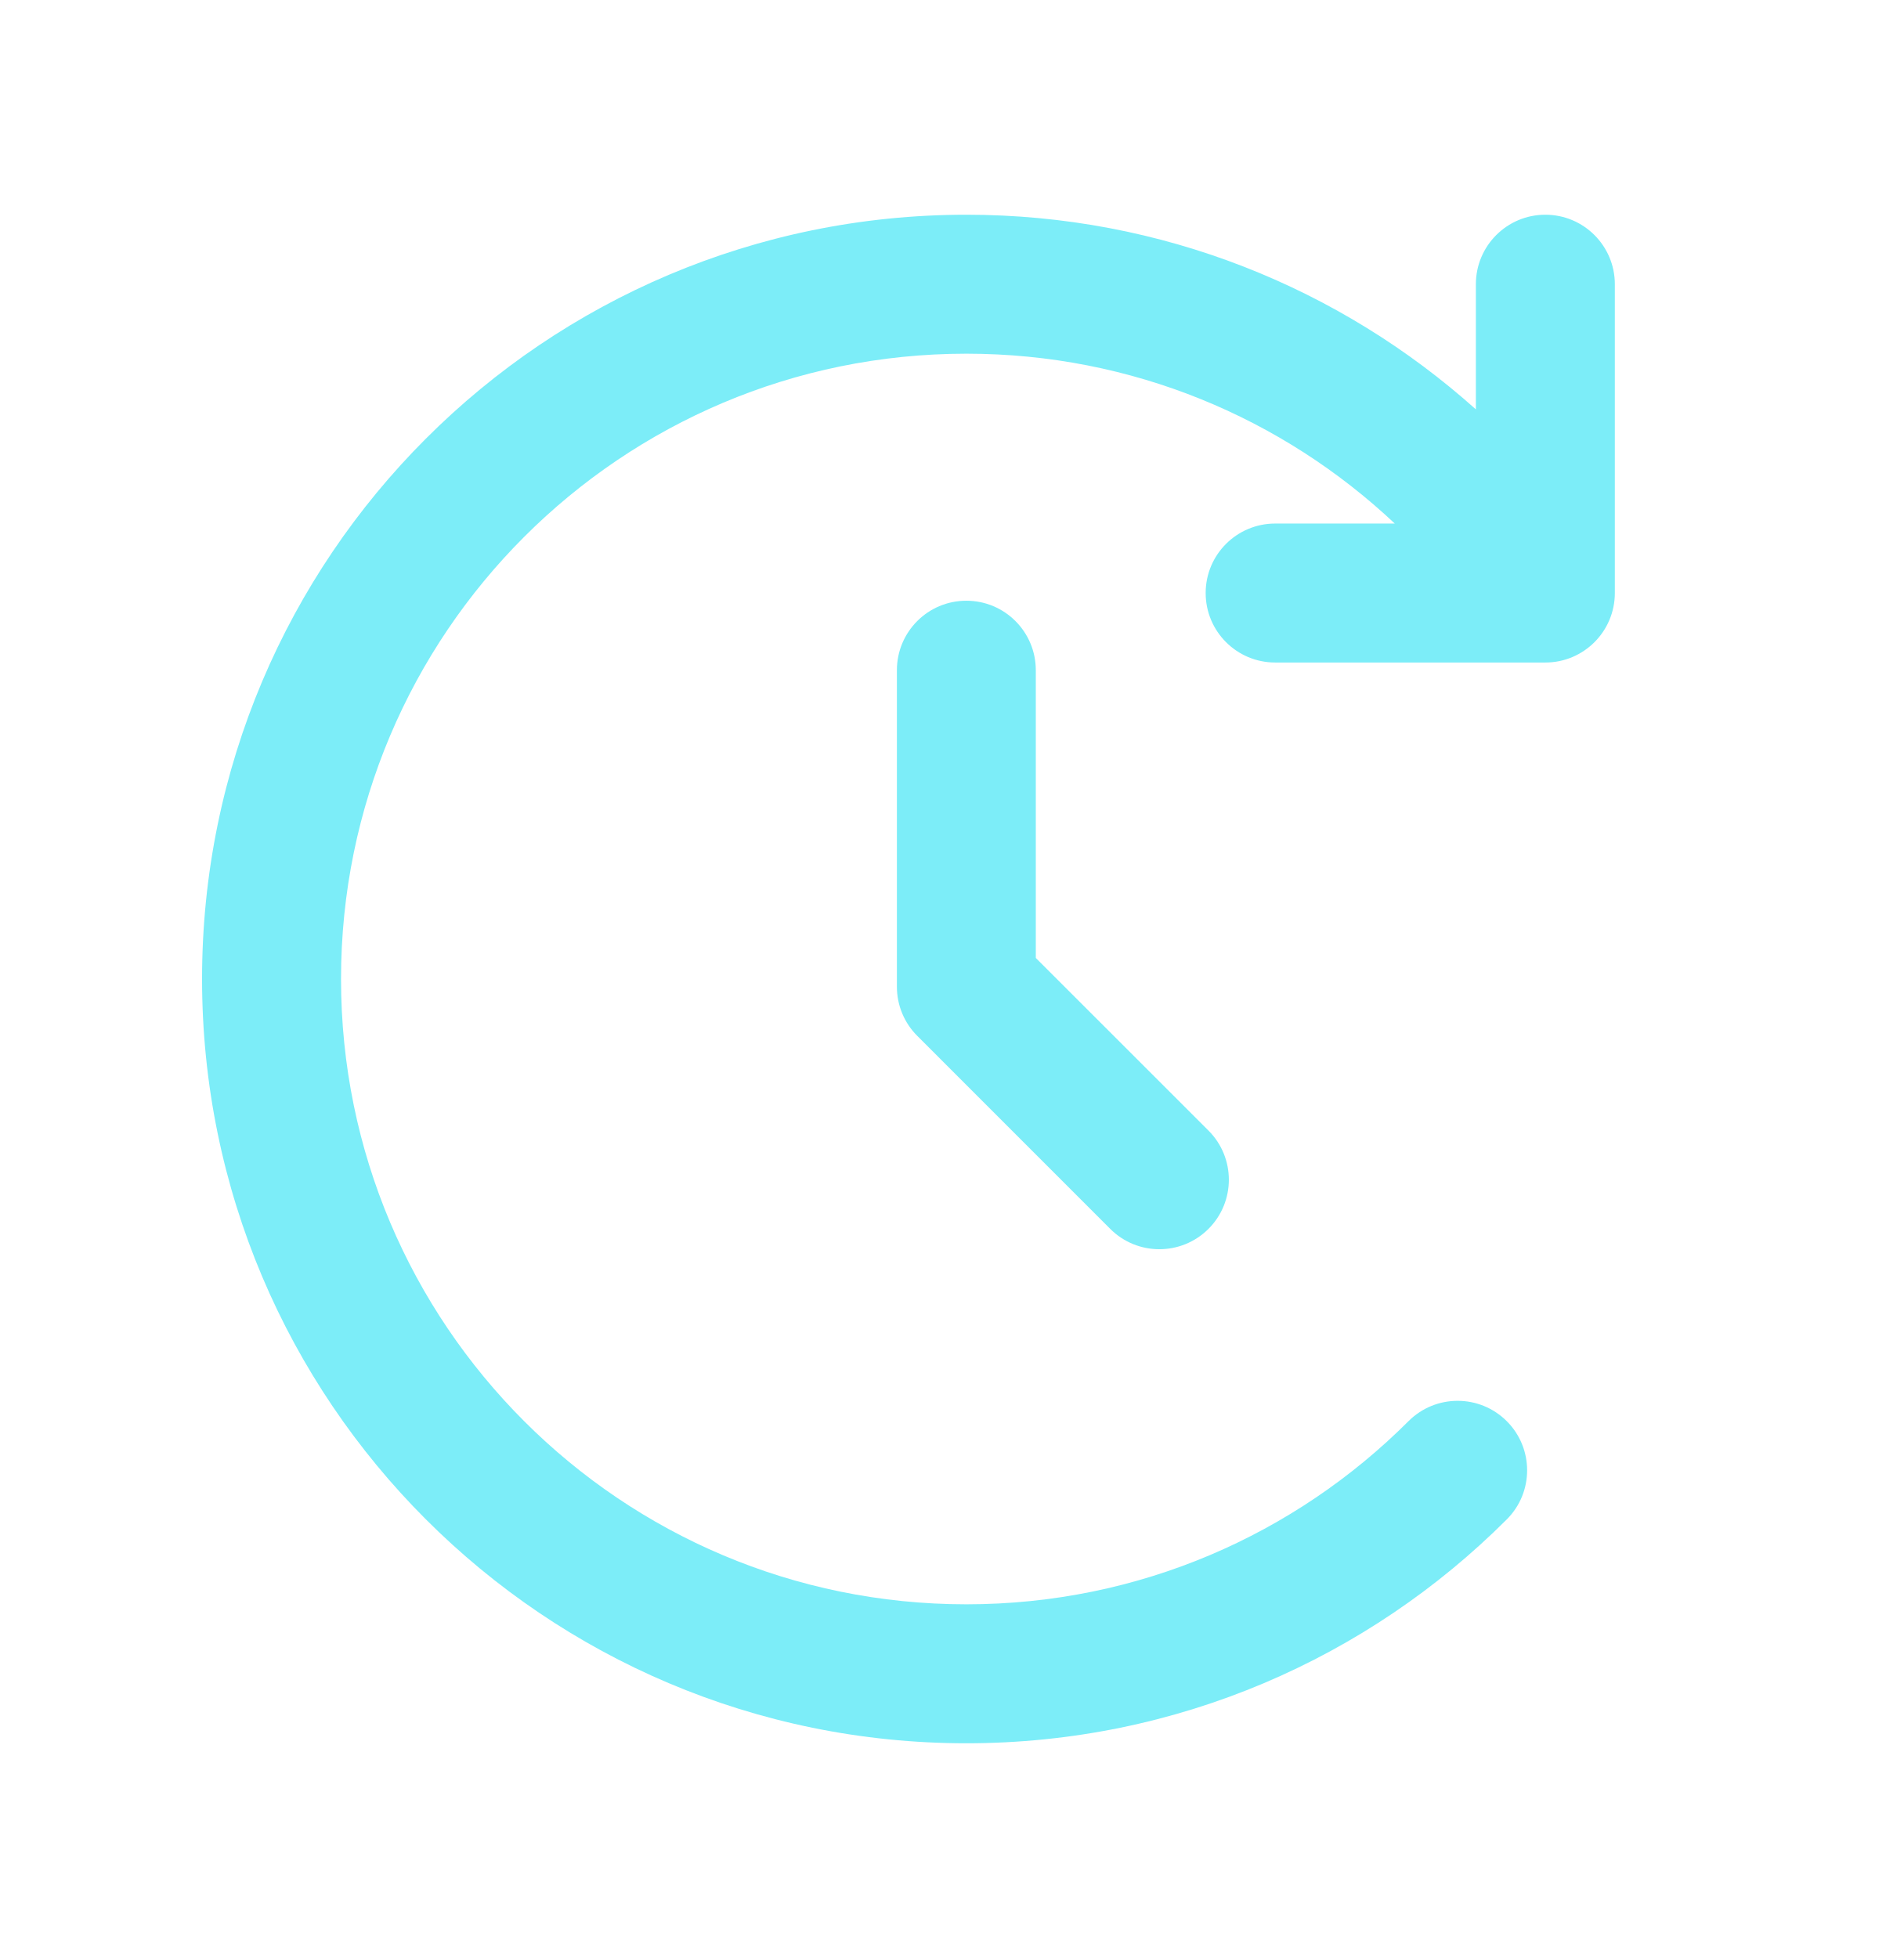
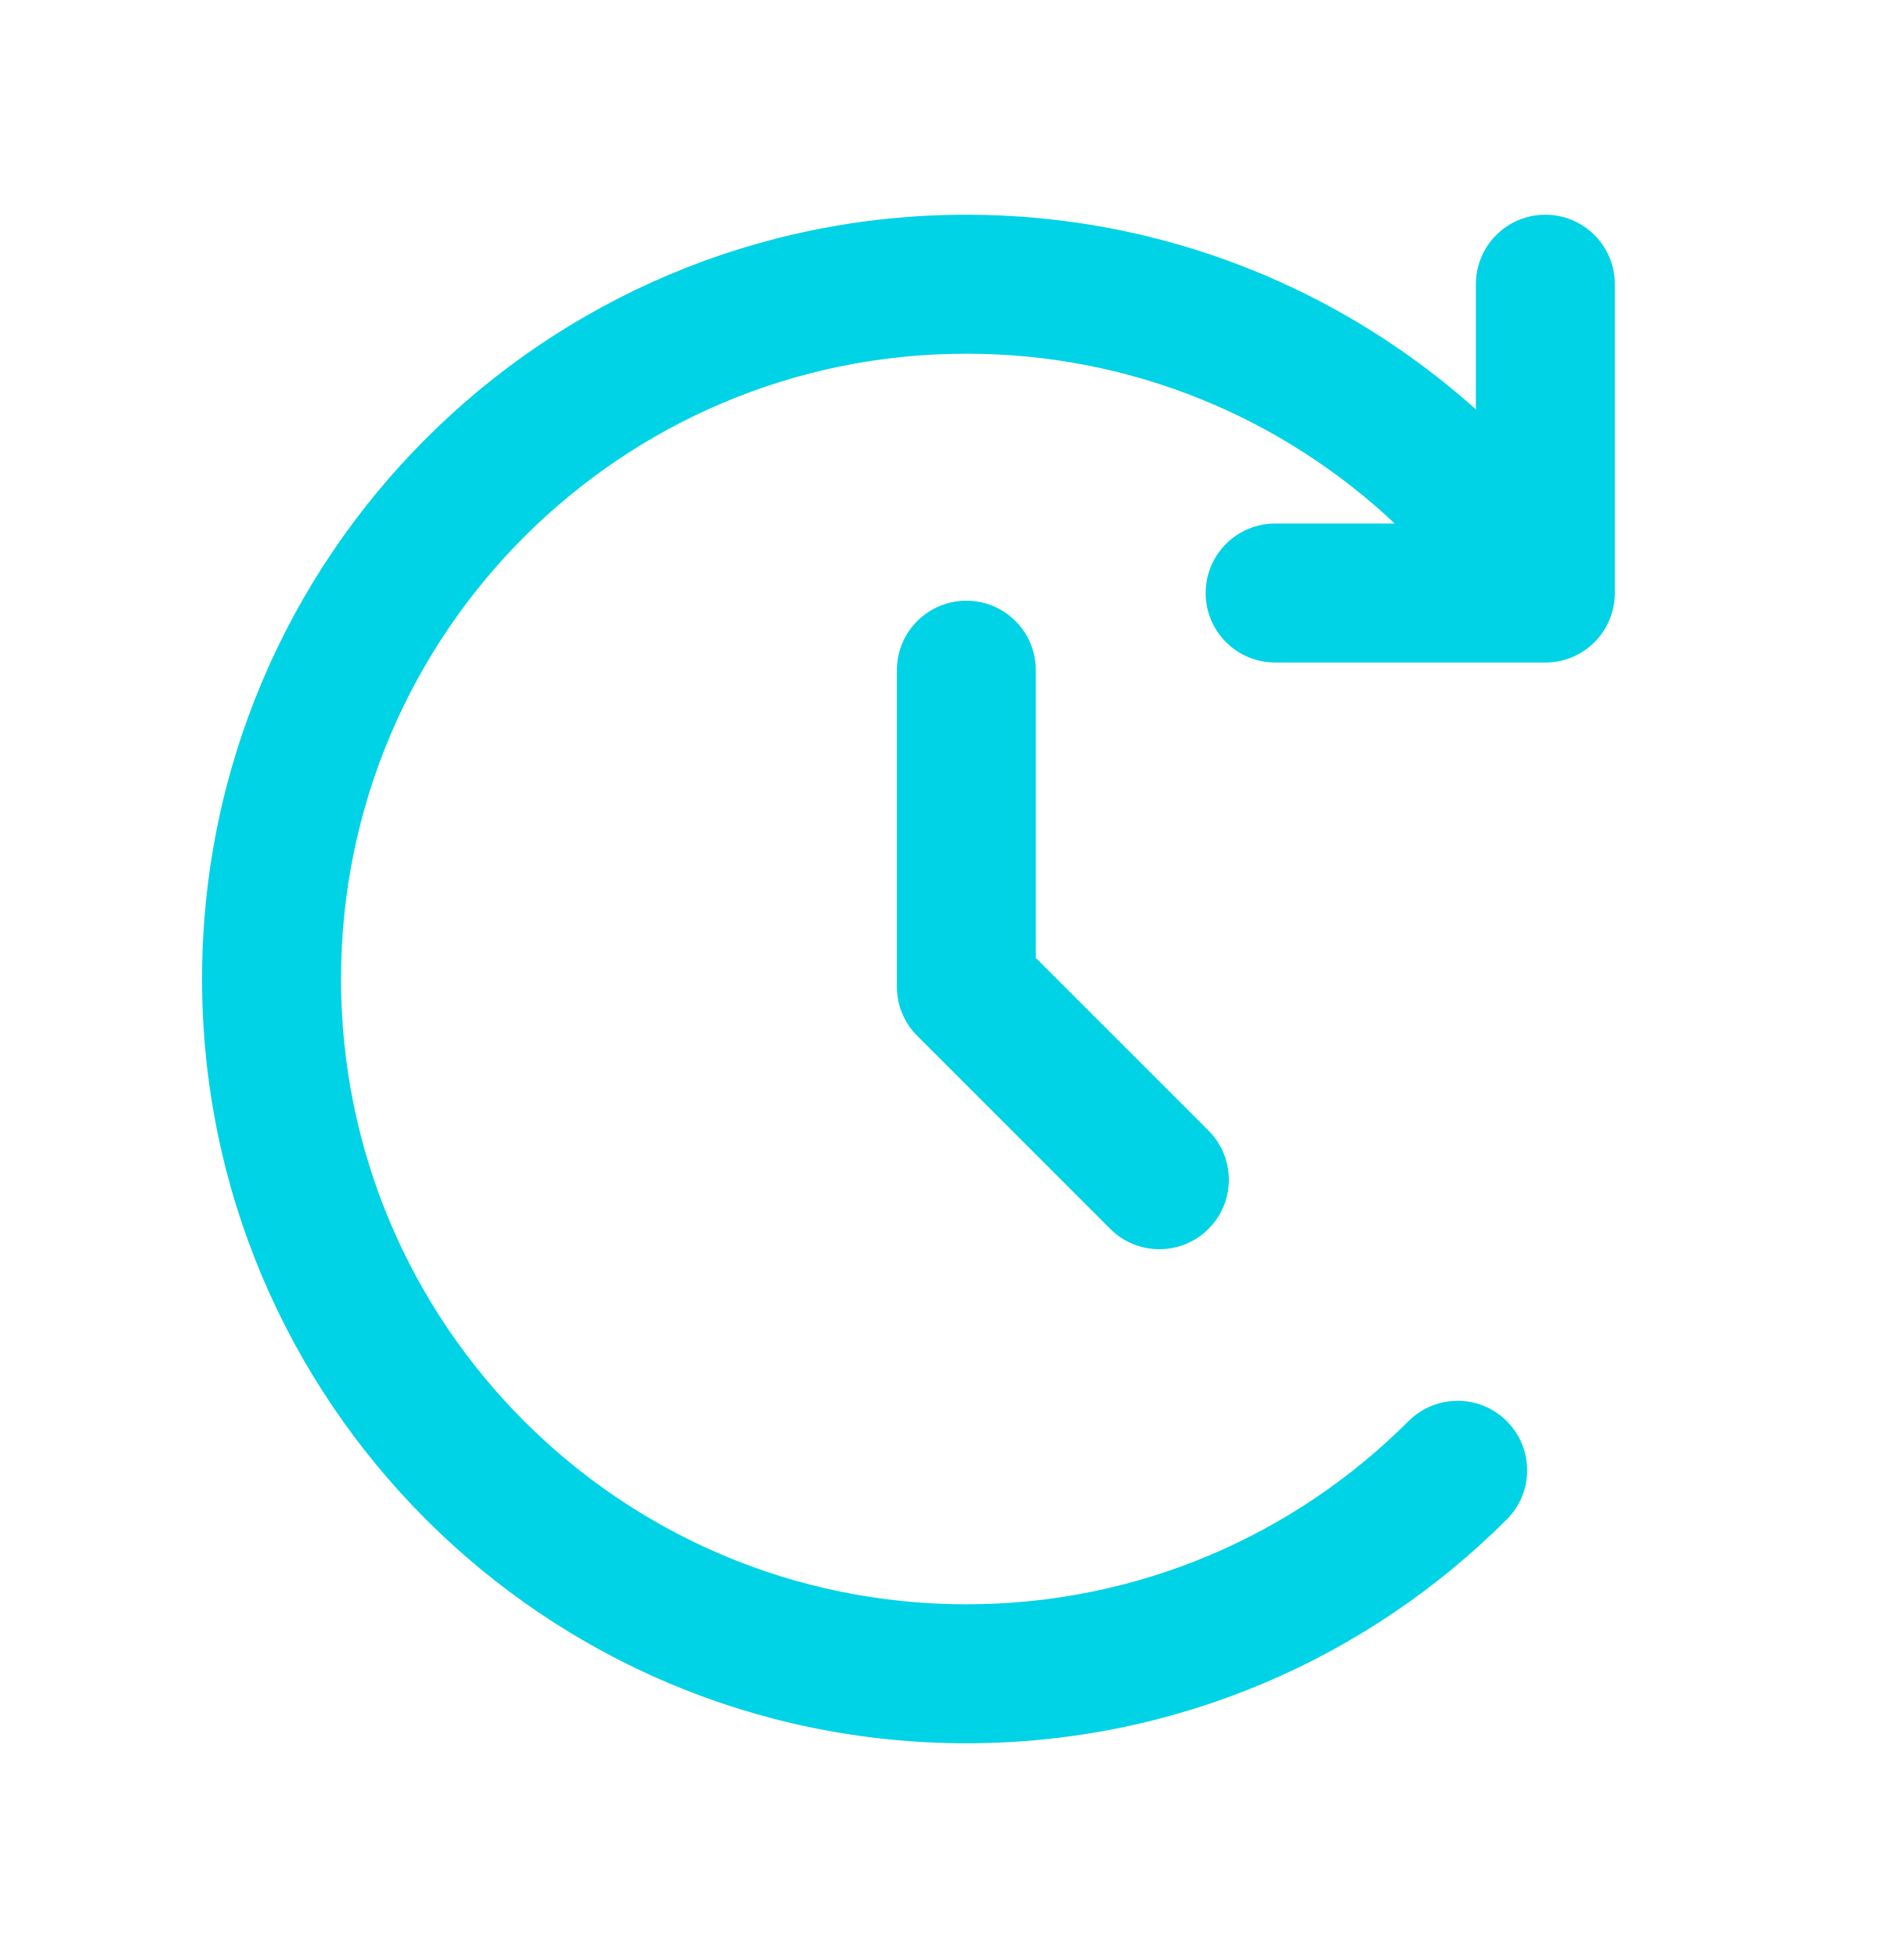
<svg xmlns="http://www.w3.org/2000/svg" width="35" height="36" viewBox="0 0 35 36" fill="none">
-   <path fill-rule="evenodd" clip-rule="evenodd" d="M7.831 8.064C10.372 5.522 13.887 3.948 17.767 3.948C21.365 3.948 24.65 5.302 27.135 7.527V5.226C27.135 4.52 27.707 3.948 28.412 3.948C29.118 3.948 29.69 4.52 29.69 5.226V10.903C29.69 11.609 29.118 12.181 28.413 12.181L23.445 12.181C22.739 12.181 22.167 11.609 22.167 10.903C22.167 10.198 22.739 9.626 23.445 9.626L25.644 9.626C23.585 7.688 20.816 6.503 17.767 6.503C14.592 6.503 11.719 7.789 9.637 9.871C7.555 11.953 6.27 14.825 6.27 18C6.27 21.175 7.555 24.048 9.637 26.13C11.719 28.212 14.592 29.497 17.767 29.497C20.942 29.497 23.814 28.212 25.896 26.13C26.395 25.631 27.204 25.631 27.703 26.13C28.202 26.629 28.202 27.438 27.703 27.936C25.161 30.478 21.647 32.052 17.767 32.052C13.887 32.052 10.372 30.478 7.831 27.936C5.289 25.395 3.715 21.88 3.715 18C3.715 14.12 5.289 10.605 7.831 8.064ZM17.767 11.045C18.473 11.045 19.044 11.617 19.044 12.323V17.613L22.219 20.787C22.718 21.286 22.718 22.095 22.219 22.594C21.72 23.093 20.911 23.093 20.412 22.594L16.864 19.045C16.624 18.806 16.49 18.481 16.49 18.142V12.323C16.49 11.617 17.061 11.045 17.767 11.045Z" fill="#7CEDF8" />
+   <path fill-rule="evenodd" clip-rule="evenodd" d="M7.831 8.064C10.372 5.522 13.887 3.948 17.767 3.948C21.365 3.948 24.65 5.302 27.135 7.527V5.226C27.135 4.52 27.707 3.948 28.412 3.948C29.118 3.948 29.69 4.52 29.69 5.226V10.903C29.69 11.609 29.118 12.181 28.413 12.181L23.445 12.181C22.739 12.181 22.167 11.609 22.167 10.903C22.167 10.198 22.739 9.626 23.445 9.626L25.644 9.626C23.585 7.688 20.816 6.503 17.767 6.503C14.592 6.503 11.719 7.789 9.637 9.871C7.555 11.953 6.27 14.825 6.27 18C6.27 21.175 7.555 24.048 9.637 26.13C11.719 28.212 14.592 29.497 17.767 29.497C20.942 29.497 23.814 28.212 25.896 26.13C26.395 25.631 27.204 25.631 27.703 26.13C28.202 26.629 28.202 27.438 27.703 27.936C25.161 30.478 21.647 32.052 17.767 32.052C13.887 32.052 10.372 30.478 7.831 27.936C5.289 25.395 3.715 21.88 3.715 18C3.715 14.12 5.289 10.605 7.831 8.064ZM17.767 11.045C18.473 11.045 19.044 11.617 19.044 12.323V17.613L22.219 20.787C22.718 21.286 22.718 22.095 22.219 22.594C21.72 23.093 20.911 23.093 20.412 22.594L16.864 19.045C16.624 18.806 16.49 18.481 16.49 18.142V12.323C16.49 11.617 17.061 11.045 17.767 11.045Z" fill="#00D3E6" />
</svg>
